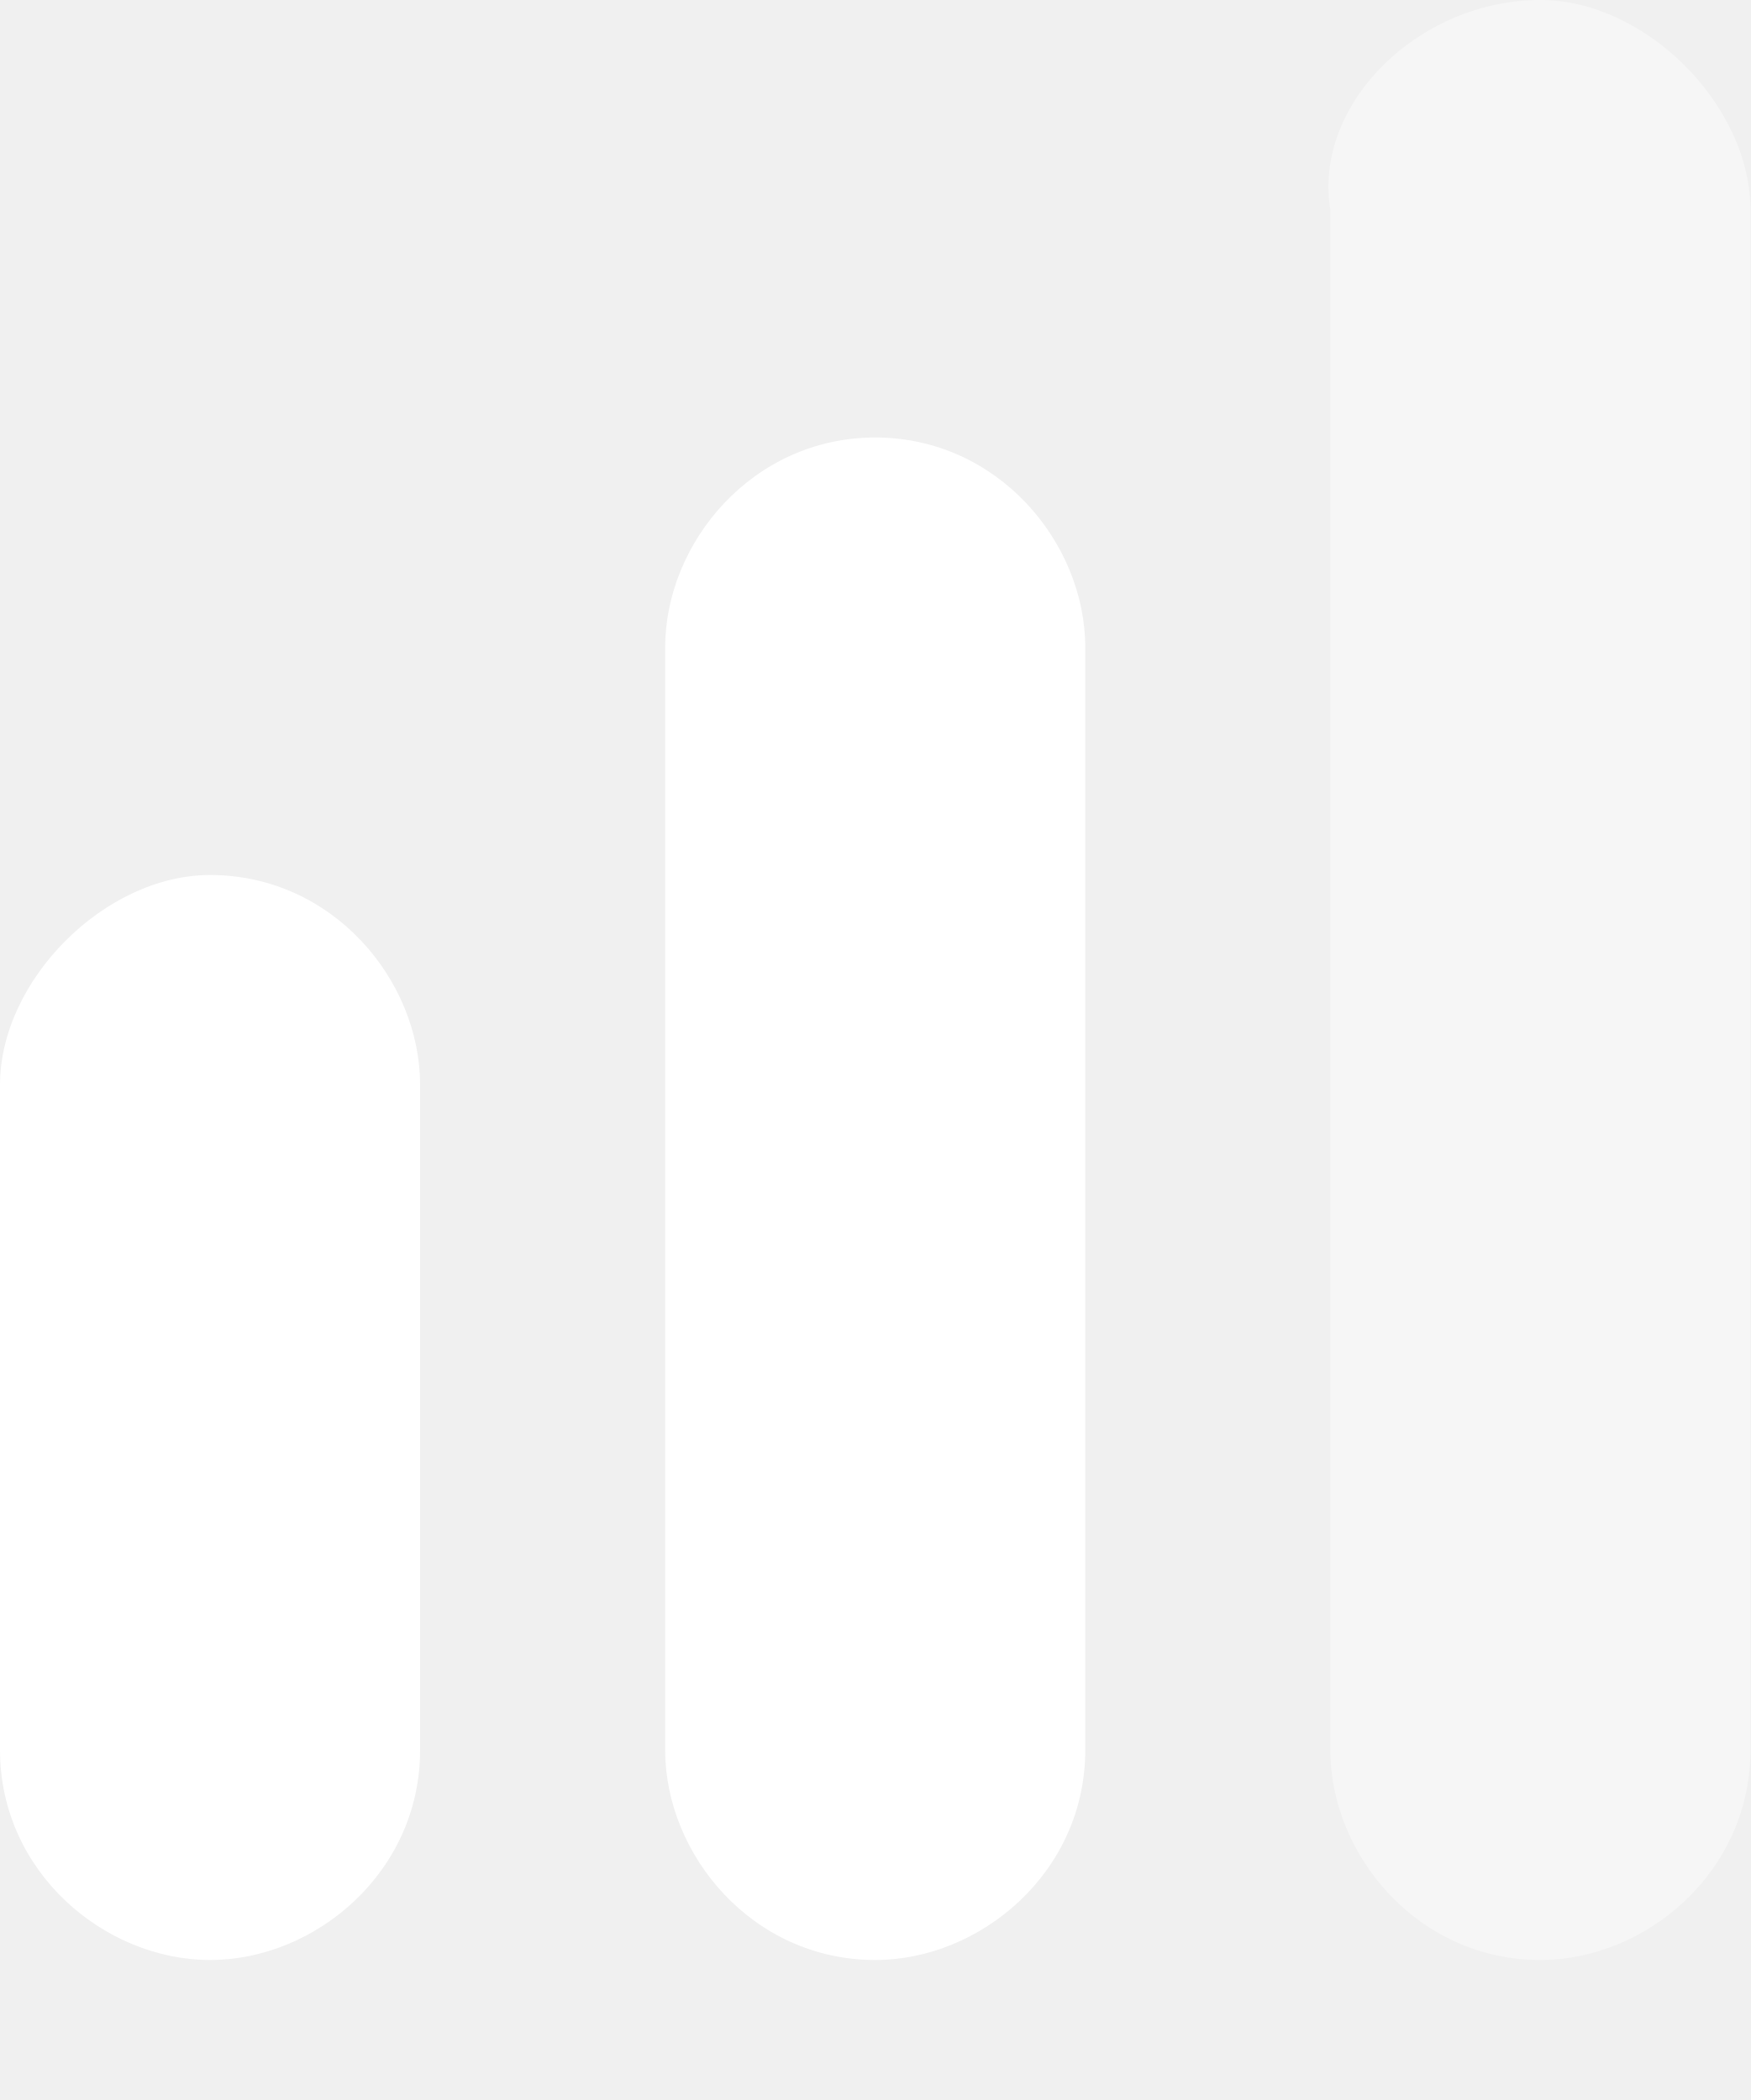
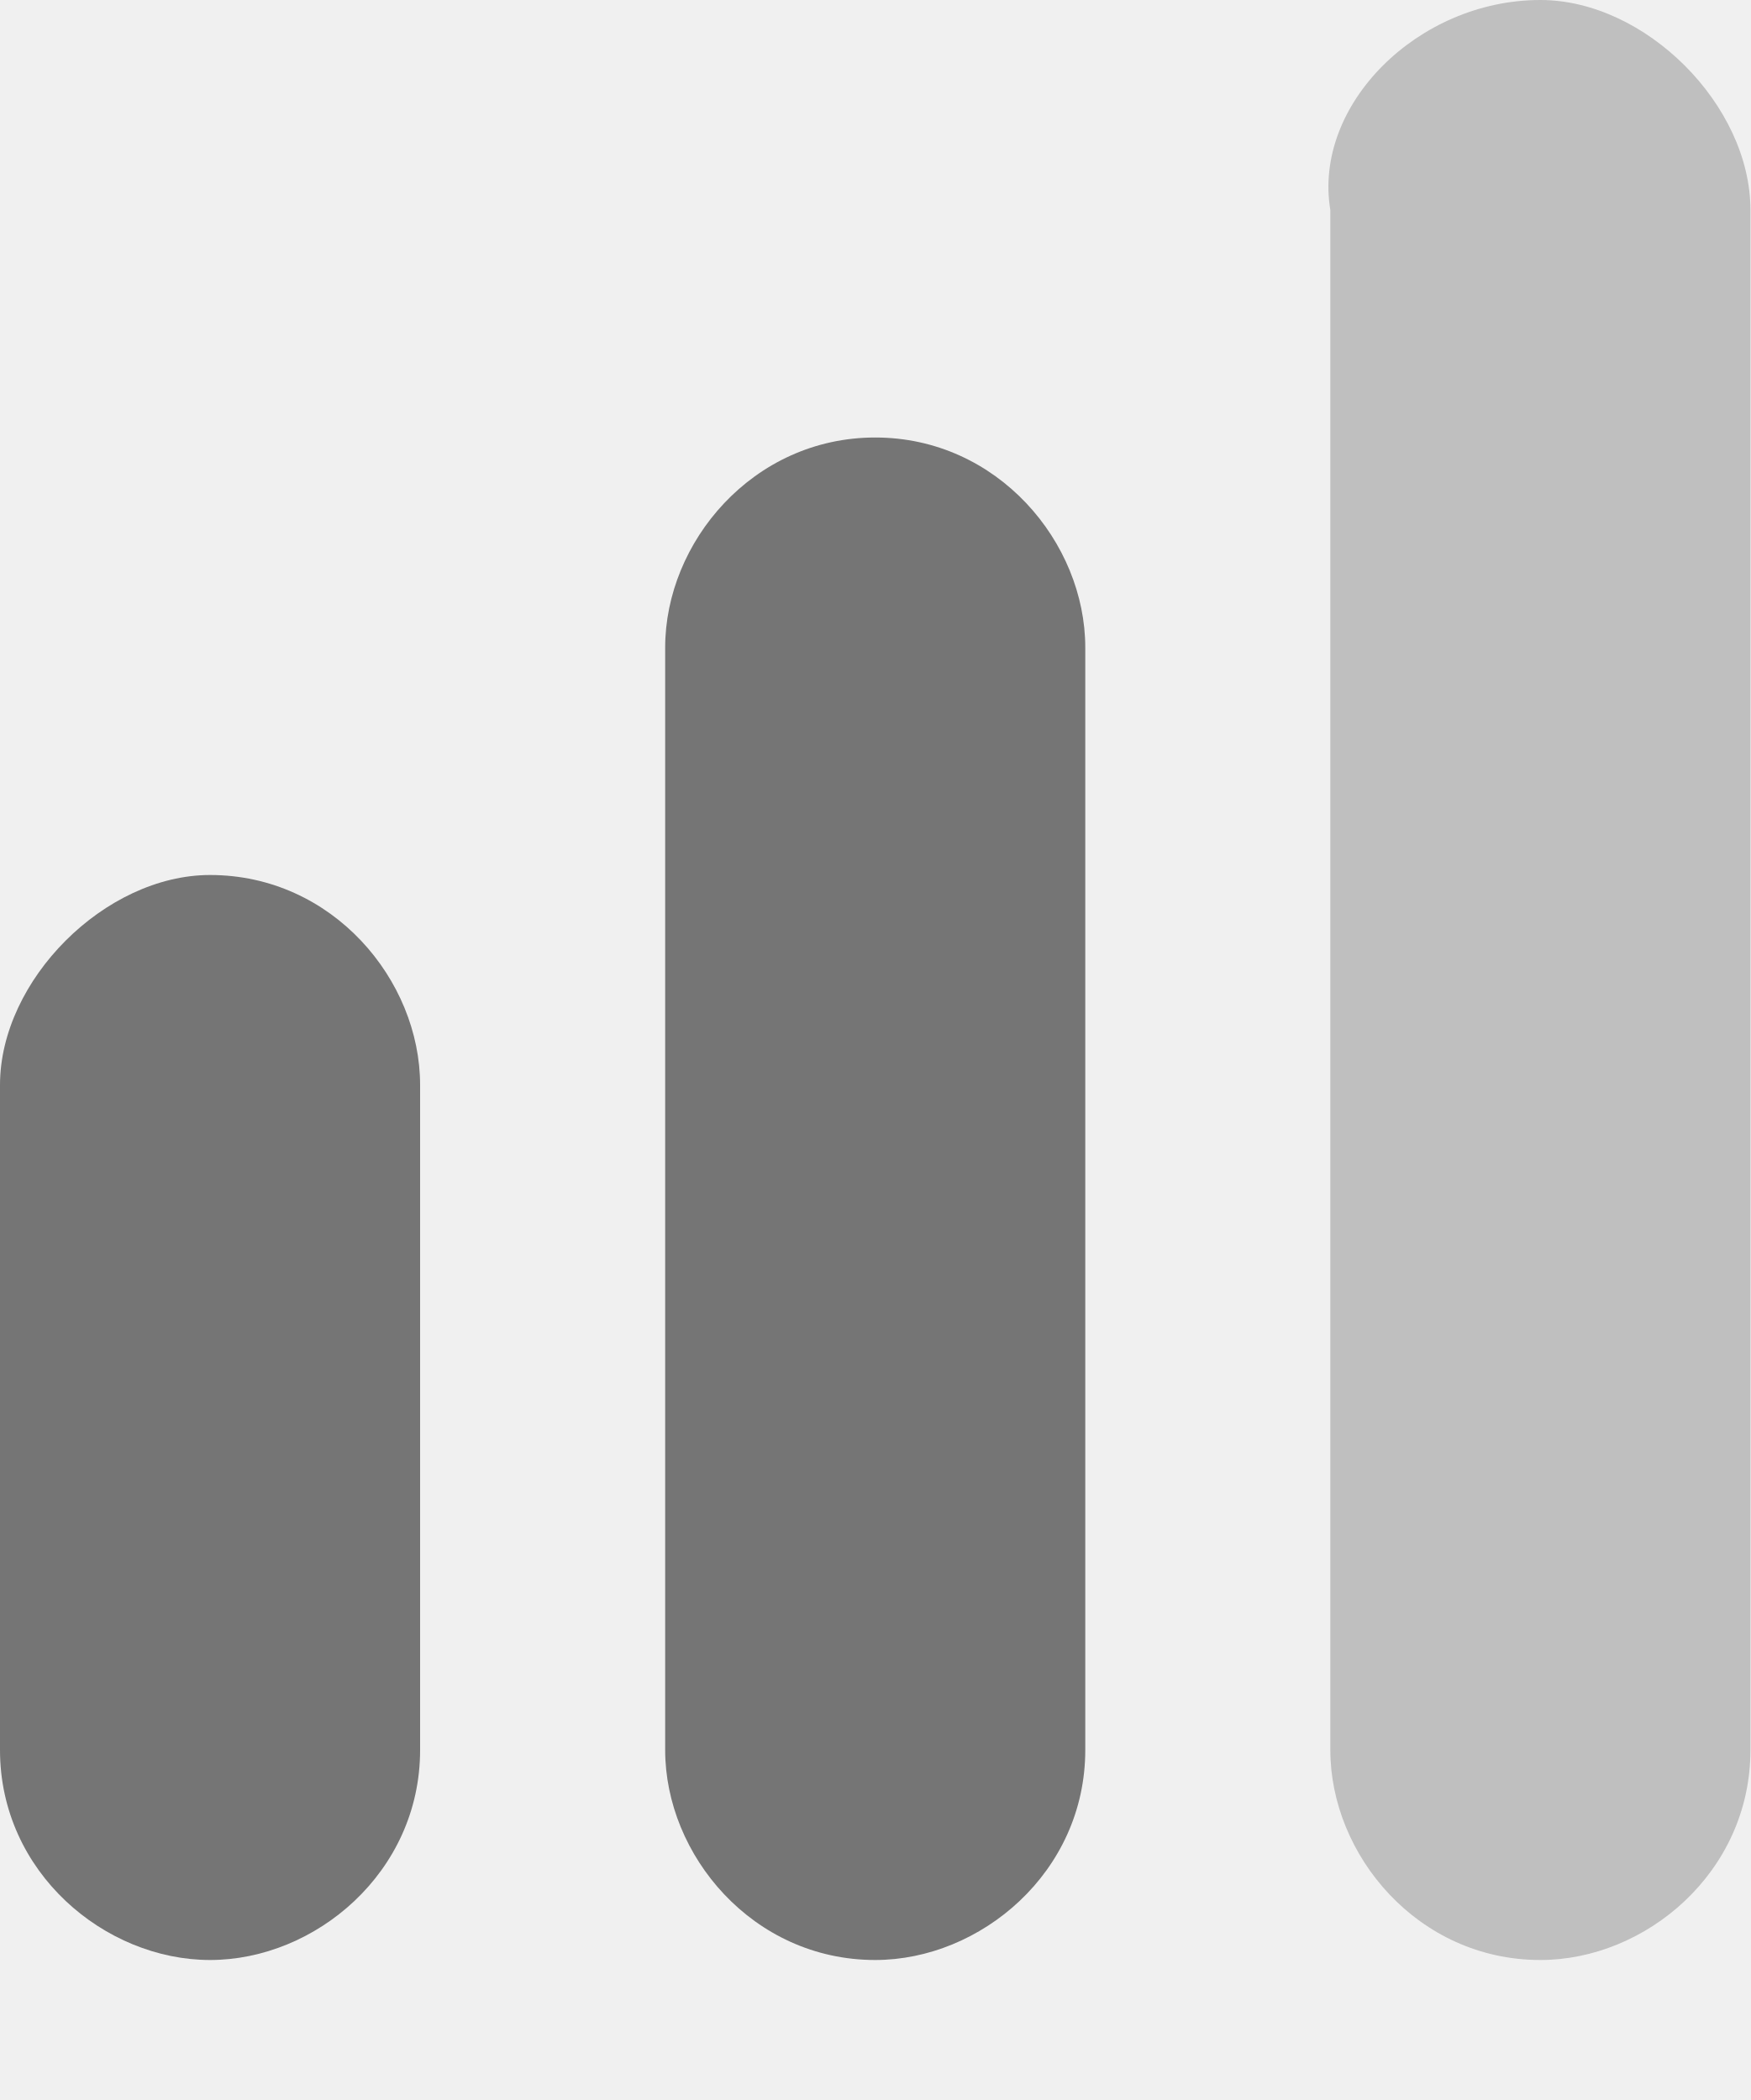
<svg xmlns="http://www.w3.org/2000/svg" version="1.1" id="Calque_1" x="0px" y="0px" viewBox="0 0 10 12" style="enable-background:new 0 0 10 12;" xml:space="preserve">
  <g id="Draft">
    <g id="Artboard" transform="translate(-64, -141)">
      <g id="Group-3" transform="translate(64, 141)">
        <g id="Group-4">
-           <path id="Rectangle" d="M1.2,5L1.2,5c0.7,0,1.2,0.6,1.2,1.2V10c0,0.7-0.6,1.2-1.2,1.2l0,0C0.6,11.2,0,10.7,0,10V6.2      C0,5.6,0.6,5,1.2,5z" fill-rule="evenodd" clip-rule="evenodd" fill="#FFFFFF" />
-           <path id="Rectangle_1_" d="M5,2.5L5,2.5c0.7,0,1.2,0.6,1.2,1.2V10c0,0.7-0.6,1.2-1.2,1.2l0,0      c-0.7,0-1.2-0.6-1.2-1.2V3.7C3.8,3.1,4.3,2.5,5,2.5z" fill-rule="evenodd" clip-rule="evenodd" fill="#FFFFFF" />
-           <path id="Rectangle_2_" d="M8.8,0L8.8,0C9.4,0,10,0.6,10,1.2V10c0,0.7-0.6,1.2-1.2,1.2l0,0c-0.7,0-1.2-0.6-1.2-1.2      V1.2C7.5,0.6,8.1,0,8.8,0z" opacity="0.4" fill-rule="evenodd" clip-rule="evenodd" fill="#FFFFFF" enable-background="new" />
+           <path id="Rectangle" d="M1.2,5L1.2,5c0.7,0,1.2,0.6,1.2,1.2V10c0,0.7-0.6,1.2-1.2,1.2l0,0C0.6,11.2,0,10.7,0,10V6.2      C0,5.6,0.6,5,1.2,5z" fill-rule="evenodd" clip-rule="evenodd" fill="#757575" />
+           <path id="Rectangle_1_" d="M5,2.5L5,2.5c0.7,0,1.2,0.6,1.2,1.2V10c0,0.7-0.6,1.2-1.2,1.2l0,0      c-0.7,0-1.2-0.6-1.2-1.2V3.7C3.8,3.1,4.3,2.5,5,2.5z" fill-rule="evenodd" clip-rule="evenodd" fill="#757575" />
+           <path id="Rectangle_2_" d="M8.8,0L8.8,0C9.4,0,10,0.6,10,1.2V10c0,0.7-0.6,1.2-1.2,1.2l0,0c-0.7,0-1.2-0.6-1.2-1.2      V1.2C7.5,0.6,8.1,0,8.8,0z" opacity="0.4" fill-rule="evenodd" clip-rule="evenodd" fill="#757575" enable-background="new" />
        </g>
      </g>
    </g>
  </g>
</svg>
